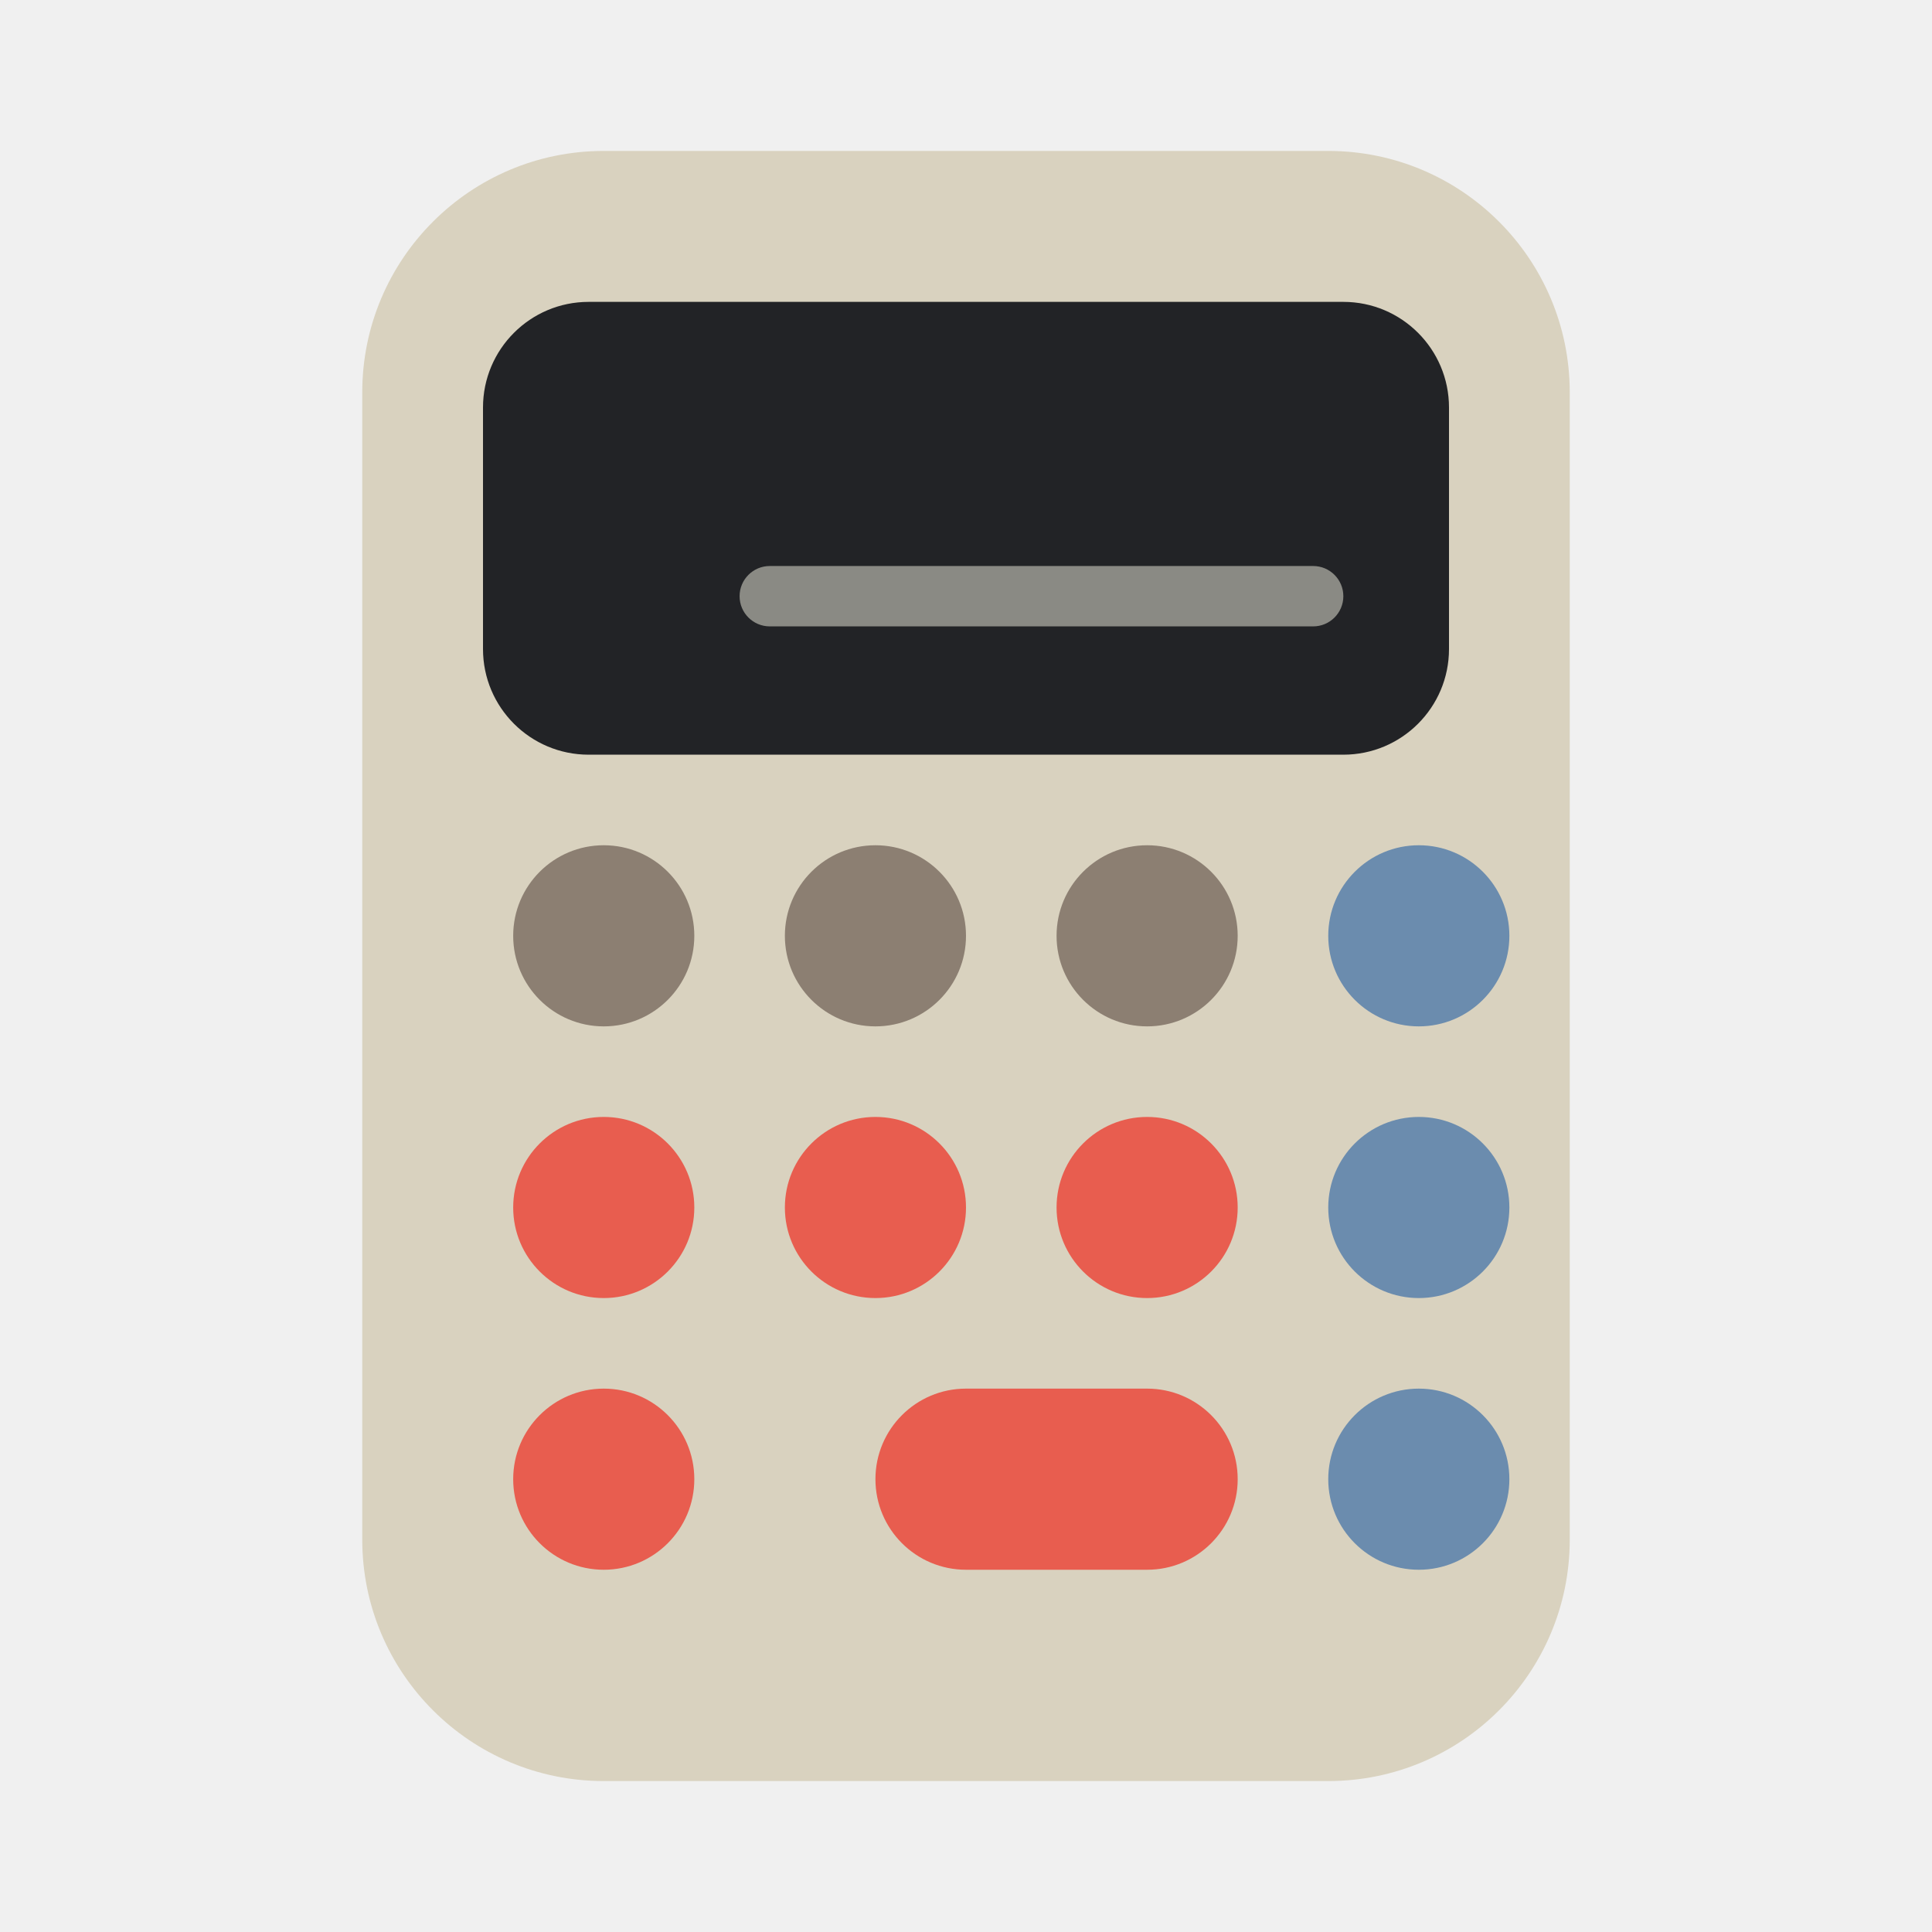
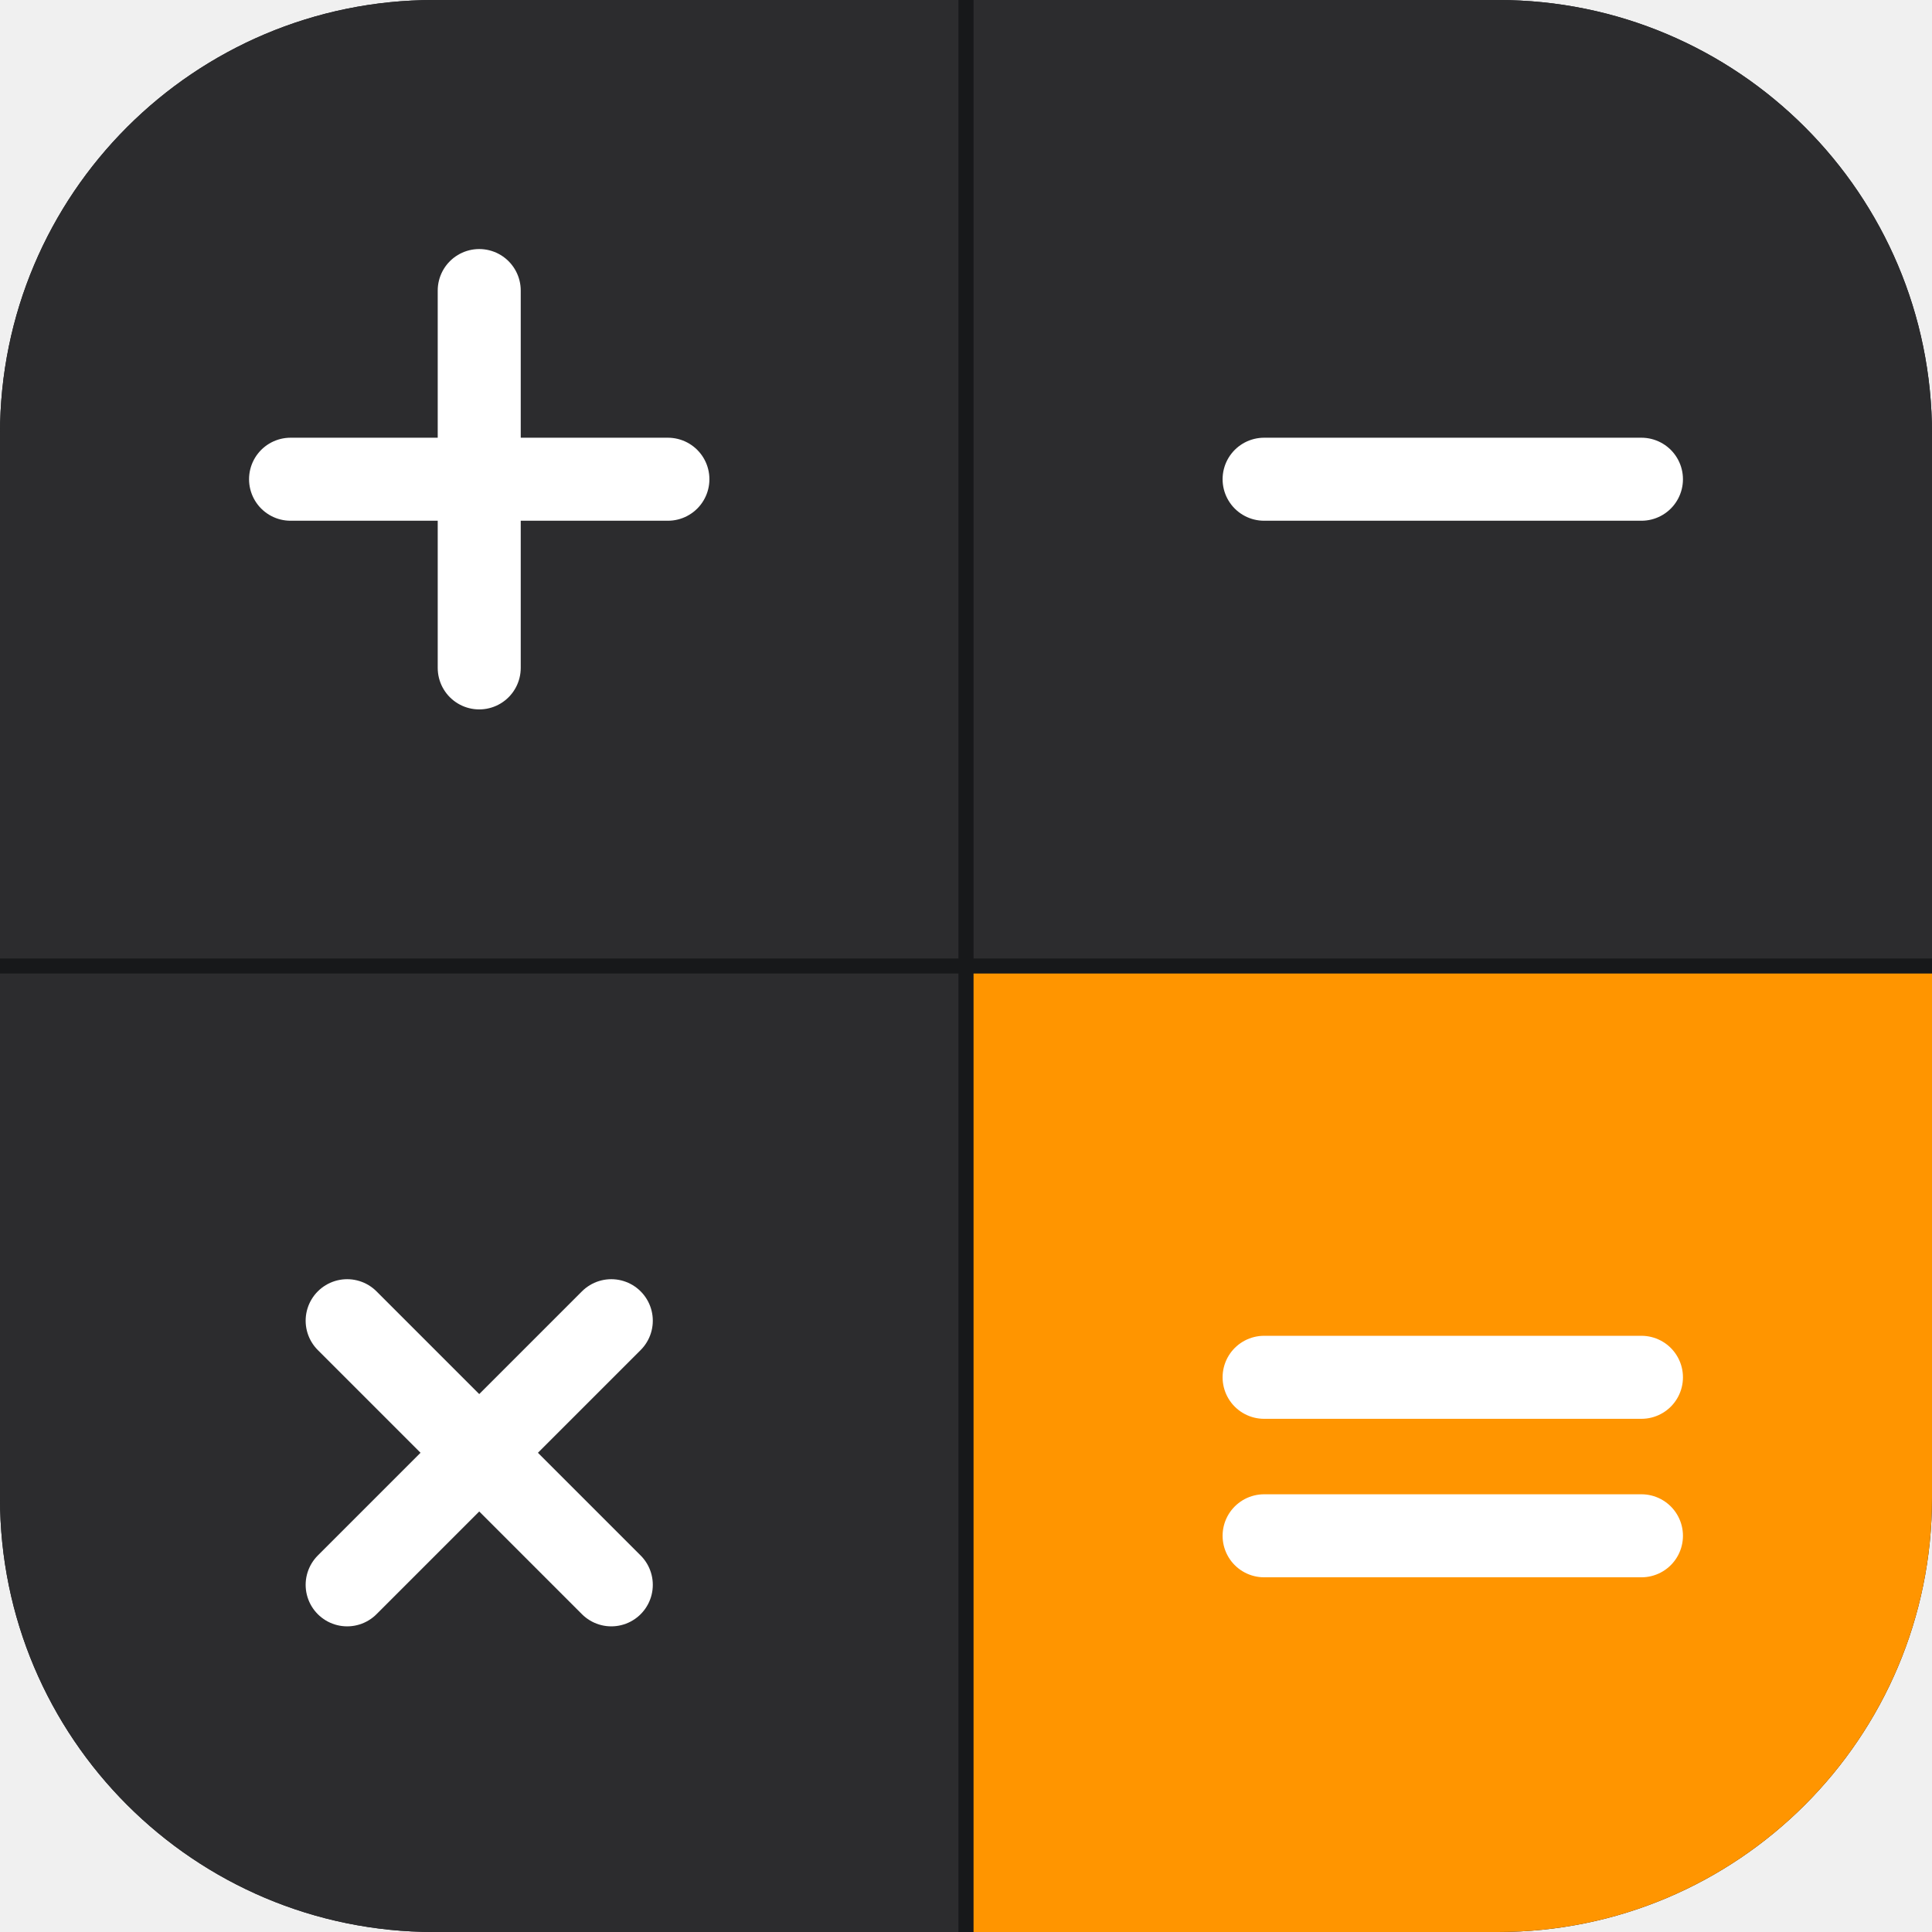
<svg xmlns="http://www.w3.org/2000/svg" viewBox="0 0 512 512">
-   <rect x="96" y="40" width="320" height="432" rx="64" fill="#D9D2BF" />
-   <rect x="128" y="80" width="256" height="120" rx="28" fill="#222326" />
-   <rect x="196" y="150" width="160" height="16" rx="8" fill="#8a8a84" />
-   <circle cx="160" cy="248" r="24" fill="#8C7F72" />
-   <circle cx="232" cy="248" r="24" fill="#8C7F72" />
-   <circle cx="304" cy="248" r="24" fill="#8C7F72" />
-   <circle cx="376" cy="248" r="24" fill="#6B8CAE" />
-   <circle cx="160" cy="320" r="24" fill="#E85D4F" />
-   <circle cx="232" cy="320" r="24" fill="#E85D4F" />
-   <circle cx="304" cy="320" r="24" fill="#E85D4F" />
-   <circle cx="376" cy="320" r="24" fill="#6B8CAE" />
-   <circle cx="160" cy="392" r="24" fill="#E85D4F" />
-   <rect x="232" y="368" width="96" height="48" rx="24" fill="#E85D4F" />
-   <circle cx="376" cy="392" r="24" fill="#6B8CAE" />
+   <defs>
+     <clipPath id="squircle">
+       <rect width="512" height="512" rx="115" />
+     </clipPath>
+   </defs>
+   <g clip-path="url(#squircle)">
+     <rect width="512" height="512" fill="#17181A" />
+     <rect x="0" y="0" width="254" height="254" fill="#2C2C2E" />
+     <rect x="258" y="0" width="254" height="254" fill="#2C2C2E" />
+     <rect x="0" y="258" width="254" height="254" fill="#2C2C2E" />
+     <rect x="258" y="258" width="254" height="254" fill="#FF9500" />
+     <line x1="77" y1="127" x2="177" y2="127" stroke="#FFFFFF" stroke-width="22" stroke-linecap="round" />
+     <line x1="127" y1="77" x2="127" y2="177" stroke="#FFFFFF" stroke-width="22" stroke-linecap="round" />
+     <line x1="335" y1="127" x2="435" y2="127" stroke="#FFFFFF" stroke-width="22" stroke-linecap="round" />
+     <line x1="92" y1="350" x2="162" y2="420" stroke="#FFFFFF" stroke-width="22" stroke-linecap="round" />
+     <line x1="162" y1="350" x2="92" y2="420" stroke="#FFFFFF" stroke-width="22" stroke-linecap="round" />
+     <line x1="335" y1="365" x2="435" y2="365" stroke="#FFFFFF" stroke-width="22" stroke-linecap="round" />
+     <line x1="335" y1="407" x2="435" y2="407" stroke="#FFFFFF" stroke-width="22" stroke-linecap="round" />
+   </g>
</svg>
